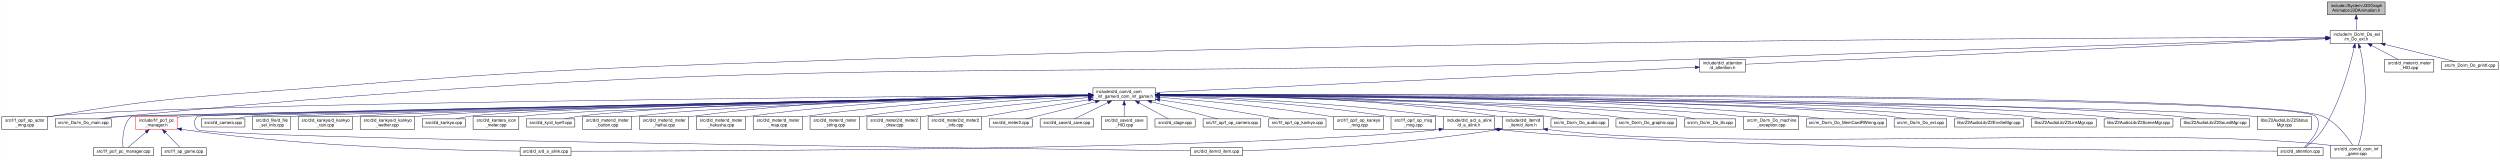
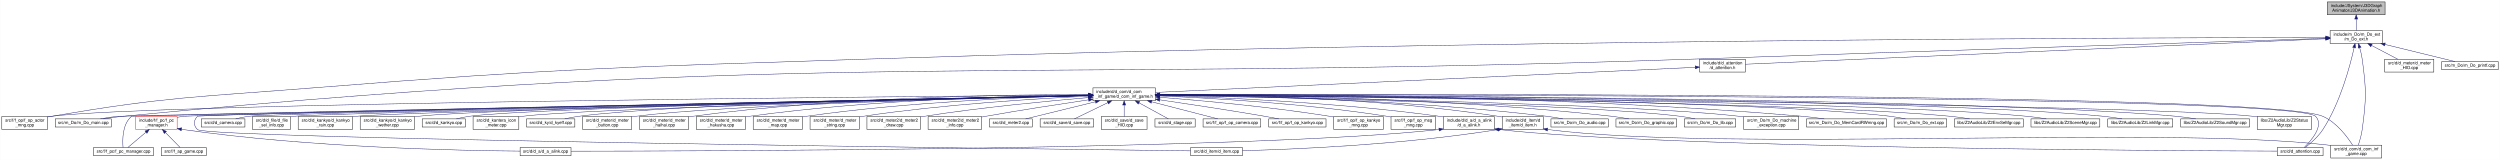
<svg xmlns="http://www.w3.org/2000/svg" xmlns:xlink="http://www.w3.org/1999/xlink" width="5846pt" height="374pt" viewBox="0.00 0.00 5845.50 374.00">
  <g id="graph0" class="graph" transform="scale(1 1) rotate(0) translate(4 370)">
    <polygon fill="white" stroke="transparent" points="-4,4 -4,-370 5841.5,-370 5841.5,4 -4,4" />
    <g id="node1" class="node">
      <g id="a_node1">
        <a xlink:title=" ">
          <polygon fill="#bfbfbf" stroke="black" points="5438,-335.5 5438,-365.5 5573,-365.5 5573,-335.5 5438,-335.5" />
          <text text-anchor="start" x="5446" y="-353.5" font-family="Helvetica,sans-Serif" font-size="10.00">include/JSystem/J3DGraph</text>
          <text text-anchor="middle" x="5505.5" y="-342.5" font-family="Helvetica,sans-Serif" font-size="10.00">Animator/J3DAnimation.h</text>
        </a>
      </g>
    </g>
    <g id="node2" class="node">
      <g id="a_node2">
        <a xlink:href="m__Do__ext_8h.html" target="_top" xlink:title=" ">
          <polygon fill="white" stroke="black" points="5444.5,-268.5 5444.5,-298.5 5566.5,-298.5 5566.5,-268.5 5444.5,-268.5" />
          <text text-anchor="start" x="5452.5" y="-286.5" font-family="Helvetica,sans-Serif" font-size="10.00">include/m_Do/m_Do_ext</text>
          <text text-anchor="middle" x="5505.5" y="-275.5" font-family="Helvetica,sans-Serif" font-size="10.00">/m_Do_ext.h</text>
        </a>
      </g>
    </g>
    <g id="edge1" class="edge">
      <path fill="none" stroke="midnightblue" d="M5505.5,-325.11C5505.5,-316.15 5505.5,-306.32 5505.5,-298.58" />
      <polygon fill="midnightblue" stroke="midnightblue" points="5502,-325.4 5505.5,-335.4 5509,-325.4 5502,-325.4" />
    </g>
    <g id="node3" class="node">
      <g id="a_node3">
        <a xlink:href="d__attention_8cpp.html" target="_top" xlink:title=" ">
          <polygon fill="white" stroke="black" points="5321,-6 5321,-25 5428,-25 5428,-6 5321,-6" />
          <text text-anchor="middle" x="5374.5" y="-13" font-family="Helvetica,sans-Serif" font-size="10.00">src/d/d_attention.cpp</text>
        </a>
      </g>
    </g>
    <g id="edge2" class="edge">
      <path fill="none" stroke="midnightblue" d="M5500.6,-258.34C5491.34,-216.66 5468.43,-129.7 5427.5,-67 5416.38,-49.97 5398.46,-34.5 5386.58,-25.3" />
      <polygon fill="midnightblue" stroke="midnightblue" points="5497.23,-259.34 5502.76,-268.38 5504.07,-257.87 5497.23,-259.34" />
    </g>
    <g id="node4" class="node">
      <g id="a_node4">
        <a xlink:href="d__com__inf__game_8cpp.html" target="_top" xlink:title=" ">
          <polygon fill="white" stroke="black" points="5446,-0.5 5446,-30.5 5565,-30.5 5565,-0.5 5446,-0.5" />
          <text text-anchor="start" x="5454" y="-18.5" font-family="Helvetica,sans-Serif" font-size="10.00">src/d/d_com/d_com_inf</text>
          <text text-anchor="middle" x="5505.5" y="-7.5" font-family="Helvetica,sans-Serif" font-size="10.00">_game.cpp</text>
        </a>
      </g>
    </g>
    <g id="edge3" class="edge">
      <path fill="none" stroke="midnightblue" d="M5513.61,-258.38C5516.01,-250.12 5518.31,-240.75 5519.5,-232 5529.39,-159.34 5529.39,-139.66 5519.5,-67 5517.81,-54.56 5513.87,-40.86 5510.6,-30.87" />
      <polygon fill="midnightblue" stroke="midnightblue" points="5510.21,-257.54 5510.6,-268.13 5516.9,-259.61 5510.21,-257.54" />
    </g>
    <g id="node5" class="node">
      <g id="a_node5">
        <a xlink:href="d__meter__HIO_8cpp.html" target="_top" xlink:title=" ">
          <polygon fill="white" stroke="black" points="5572,-201.5 5572,-231.5 5687,-231.5 5687,-201.5 5572,-201.5" />
          <text text-anchor="start" x="5580" y="-219.5" font-family="Helvetica,sans-Serif" font-size="10.00">src/d/d_meter/d_meter</text>
          <text text-anchor="middle" x="5629.5" y="-208.5" font-family="Helvetica,sans-Serif" font-size="10.00">_HIO.cpp</text>
        </a>
      </g>
    </g>
    <g id="edge4" class="edge">
      <path fill="none" stroke="midnightblue" d="M5541.34,-263.71C5560.89,-253.46 5584.7,-240.98 5602.65,-231.58" />
      <polygon fill="midnightblue" stroke="midnightblue" points="5539.64,-260.65 5532.41,-268.4 5542.89,-266.85 5539.64,-260.65" />
    </g>
    <g id="node6" class="node">
      <g id="a_node6">
        <a xlink:href="f__op__actor__mng_8cpp.html" target="_top" xlink:title=" ">
          <polygon fill="white" stroke="black" points="0,-67.5 0,-97.5 107,-97.5 107,-67.5 0,-67.5" />
          <text text-anchor="start" x="8" y="-85.5" font-family="Helvetica,sans-Serif" font-size="10.00">src/f/f_op/f_op_actor</text>
          <text text-anchor="middle" x="53.5" y="-74.5" font-family="Helvetica,sans-Serif" font-size="10.00">_mng.cpp</text>
        </a>
      </g>
    </g>
    <g id="edge5" class="edge">
      <path fill="none" stroke="midnightblue" d="M5434.21,-282.45C5071.84,-281.98 3397.83,-277.35 2028.5,-232 1452.49,-212.92 1307.99,-210.97 733.5,-165 458.1,-142.97 387.85,-144.43 115.5,-98 112.78,-97.54 109.99,-97.02 107.19,-96.48" />
      <polygon fill="midnightblue" stroke="midnightblue" points="5434.29,-285.95 5444.3,-282.46 5434.3,-278.95 5434.29,-285.95" />
    </g>
    <g id="node7" class="node">
      <g id="a_node7">
        <a xlink:href="m__Do__main_8cpp.html" target="_top" xlink:title=" ">
          <polygon fill="white" stroke="black" points="125,-73 125,-92 256,-92 256,-73 125,-73" />
          <text text-anchor="middle" x="190.5" y="-80" font-family="Helvetica,sans-Serif" font-size="10.00">src/m_Do/m_Do_main.cpp</text>
        </a>
      </g>
    </g>
    <g id="edge6" class="edge">
      <path fill="none" stroke="midnightblue" d="M5434.35,-280.27C5214.96,-273.36 4529.44,-251.63 3961.5,-232 2326.28,-175.48 1911.1,-255.43 282.5,-98 267.85,-96.58 252,-94.34 237.64,-92.04" />
      <polygon fill="midnightblue" stroke="midnightblue" points="5434.34,-283.77 5444.45,-280.58 5434.56,-276.77 5434.34,-283.77" />
    </g>
    <g id="node8" class="node">
      <g id="a_node8">
        <a xlink:href="m__Do__printf_8cpp.html" target="_top" xlink:title=" ">
          <polygon fill="white" stroke="black" points="5705.5,-207 5705.5,-226 5837.5,-226 5837.5,-207 5705.5,-207" />
          <text text-anchor="middle" x="5771.5" y="-214" font-family="Helvetica,sans-Serif" font-size="10.00">src/m_Do/m_Do_printf.cpp</text>
        </a>
      </g>
    </g>
    <g id="edge7" class="edge">
      <path fill="none" stroke="midnightblue" d="M5572.74,-266.07C5624.9,-253.32 5695.1,-236.17 5736.6,-226.03" />
      <polygon fill="midnightblue" stroke="midnightblue" points="5571.77,-262.7 5562.89,-268.48 5573.44,-269.5 5571.77,-262.7" />
    </g>
    <g id="node9" class="node">
      <g id="a_node9">
        <a xlink:href="d__attention_8h.html" target="_top" xlink:title=" ">
          <polygon fill="white" stroke="black" points="3970,-201.5 3970,-231.5 4077,-231.5 4077,-201.5 3970,-201.5" />
          <text text-anchor="start" x="3978" y="-219.5" font-family="Helvetica,sans-Serif" font-size="10.00">include/d/d_attention</text>
          <text text-anchor="middle" x="4023.5" y="-208.5" font-family="Helvetica,sans-Serif" font-size="10.00">/d_attention.h</text>
        </a>
      </g>
    </g>
    <g id="edge8" class="edge">
      <path fill="none" stroke="midnightblue" d="M5433.84,-279.36C5176.62,-268.08 4303.23,-229.77 4077.24,-219.86" />
      <polygon fill="midnightblue" stroke="midnightblue" points="5434.03,-282.87 5444.17,-279.81 5434.34,-275.88 5434.03,-282.87" />
    </g>
    <g id="node10" class="node">
      <g id="a_node10">
        <a xlink:href="d__com__inf__game_8h.html" target="_top" xlink:title=" ">
          <polygon fill="white" stroke="black" points="2551.5,-134.5 2551.5,-164.5 2697.5,-164.5 2697.5,-134.5 2551.5,-134.5" />
          <text text-anchor="start" x="2559.5" y="-152.5" font-family="Helvetica,sans-Serif" font-size="10.00">include/d/d_com/d_com</text>
          <text text-anchor="middle" x="2624.5" y="-141.5" font-family="Helvetica,sans-Serif" font-size="10.00">_inf_game/d_com_inf_game.h</text>
        </a>
      </g>
    </g>
    <g id="edge9" class="edge">
      <path fill="none" stroke="midnightblue" d="M3959.73,-212.54C3729.6,-201.84 2942.63,-165.28 2697.8,-153.91" />
      <polygon fill="midnightblue" stroke="midnightblue" points="3959.79,-216.04 3969.94,-213.01 3960.11,-209.05 3959.79,-216.04" />
    </g>
    <g id="edge10" class="edge">
      <path fill="none" stroke="midnightblue" d="M2707.8,-148.58C3166.13,-148.83 5361.93,-147.45 5410.5,-98 5431.42,-76.7 5400.33,-41.19 5383.77,-25.01" />
      <polygon fill="midnightblue" stroke="midnightblue" points="2707.62,-145.08 2697.62,-148.57 2707.62,-152.08 2707.62,-145.08" />
    </g>
    <g id="edge12" class="edge">
      <path fill="none" stroke="midnightblue" d="M2707.55,-148.8C3158.75,-150.2 5299.91,-153.86 5427.5,-98 5459.44,-84.02 5484.67,-50.08 5497.08,-30.69" />
      <polygon fill="midnightblue" stroke="midnightblue" points="2707.53,-145.3 2697.52,-148.77 2707.51,-152.3 2707.53,-145.3" />
    </g>
    <g id="edge31" class="edge">
      <path fill="none" stroke="midnightblue" d="M2541.23,-147.86C2133.82,-144.6 360.13,-128.72 115.5,-98 112.76,-97.66 109.96,-97.24 107.14,-96.77" />
      <polygon fill="midnightblue" stroke="midnightblue" points="2541.43,-151.36 2551.46,-147.94 2541.49,-144.36 2541.43,-151.36" />
    </g>
    <g id="edge41" class="edge">
      <path fill="none" stroke="midnightblue" d="M2541.14,-146.76C2124.25,-138.03 284.92,-99.45 270.5,-98 257.44,-96.68 243.31,-94.41 230.61,-92.05" />
      <polygon fill="midnightblue" stroke="midnightblue" points="2541.23,-150.26 2551.31,-146.97 2541.38,-143.26 2541.23,-150.26" />
    </g>
    <g id="node11" class="node">
      <g id="a_node11">
        <a xlink:href="d__camera_8cpp.html" target="_top" xlink:title=" ">
          <polygon fill="white" stroke="black" points="466.5,-73 466.5,-92 568.5,-92 568.5,-73 466.5,-73" />
          <text text-anchor="middle" x="517.5" y="-80" font-family="Helvetica,sans-Serif" font-size="10.00">src/d/d_camera.cpp</text>
        </a>
      </g>
    </g>
    <g id="edge11" class="edge">
      <path fill="none" stroke="midnightblue" d="M2541.43,-146.7C2163.9,-138.47 625.97,-104.61 576.5,-98 566.78,-96.7 556.33,-94.43 546.97,-92.07" />
      <polygon fill="midnightblue" stroke="midnightblue" points="2541.39,-150.2 2551.47,-146.91 2541.55,-143.2 2541.39,-150.2" />
    </g>
    <g id="node12" class="node">
      <g id="a_node12">
        <a xlink:href="d__file__sel__info_8cpp.html" target="_top" xlink:title=" ">
          <polygon fill="white" stroke="black" points="586,-67.5 586,-97.5 675,-97.5 675,-67.5 586,-67.5" />
          <text text-anchor="start" x="594" y="-85.5" font-family="Helvetica,sans-Serif" font-size="10.00">src/d/d_file/d_file</text>
          <text text-anchor="middle" x="630.5" y="-74.5" font-family="Helvetica,sans-Serif" font-size="10.00">_sel_info.cpp</text>
        </a>
      </g>
    </g>
    <g id="edge13" class="edge">
      <path fill="none" stroke="midnightblue" d="M2541.04,-146.6C2175.28,-138.25 730.09,-104.88 683.5,-98 680.76,-97.6 677.97,-97.1 675.16,-96.53" />
      <polygon fill="midnightblue" stroke="midnightblue" points="2541.2,-150.11 2551.28,-146.84 2541.36,-143.11 2541.2,-150.11" />
    </g>
    <g id="node13" class="node">
      <g id="a_node13">
        <a xlink:href="d__item_8cpp.html" target="_top" xlink:title=" ">
          <polygon fill="white" stroke="black" points="2780,-6 2780,-25 2901,-25 2901,-6 2780,-6" />
          <text text-anchor="middle" x="2840.5" y="-13" font-family="Helvetica,sans-Serif" font-size="10.00">src/d/d_item/d_item.cpp</text>
        </a>
      </g>
    </g>
    <g id="edge14" class="edge">
      <path fill="none" stroke="midnightblue" d="M2541.06,-146.75C2143.7,-138.39 462.14,-102.75 457.5,-98 447.87,-88.14 447.86,-76.85 457.5,-67 478.44,-45.61 2410.21,-21.61 2779.77,-17.21" />
      <polygon fill="midnightblue" stroke="midnightblue" points="2541.26,-150.25 2551.33,-146.97 2541.41,-143.26 2541.26,-150.25" />
    </g>
    <g id="node14" class="node">
      <g id="a_node14">
        <a xlink:href="d__kankyo__rain_8cpp.html" target="_top" xlink:title=" ">
          <polygon fill="white" stroke="black" points="693,-67.5 693,-97.5 820,-97.5 820,-67.5 693,-67.5" />
          <text text-anchor="start" x="701" y="-85.5" font-family="Helvetica,sans-Serif" font-size="10.00">src/d/d_kankyo/d_kankyo</text>
          <text text-anchor="middle" x="756.5" y="-74.5" font-family="Helvetica,sans-Serif" font-size="10.00">_rain.cpp</text>
        </a>
      </g>
    </g>
    <g id="edge15" class="edge">
      <path fill="none" stroke="midnightblue" d="M2541.31,-146.56C2199.15,-138.51 914.41,-107.79 828.5,-98 825.71,-97.68 822.87,-97.31 820.01,-96.9" />
      <polygon fill="midnightblue" stroke="midnightblue" points="2541.32,-150.06 2551.4,-146.79 2541.48,-143.06 2541.32,-150.06" />
    </g>
    <g id="node15" class="node">
      <g id="a_node15">
        <a xlink:href="d__kankyo__wether_8cpp.html" target="_top" xlink:title=" ">
          <polygon fill="white" stroke="black" points="838,-67.5 838,-97.5 965,-97.5 965,-67.5 838,-67.5" />
          <text text-anchor="start" x="846" y="-85.5" font-family="Helvetica,sans-Serif" font-size="10.00">src/d/d_kankyo/d_kankyo</text>
          <text text-anchor="middle" x="901.5" y="-74.5" font-family="Helvetica,sans-Serif" font-size="10.00">_wether.cpp</text>
        </a>
      </g>
    </g>
    <g id="edge16" class="edge">
      <path fill="none" stroke="midnightblue" d="M2541.1,-146.77C2227.58,-140.17 1129.53,-115.97 973.5,-98 970.71,-97.68 967.87,-97.31 965.01,-96.89" />
      <polygon fill="midnightblue" stroke="midnightblue" points="2541.4,-150.28 2551.48,-146.99 2541.55,-143.28 2541.4,-150.28" />
    </g>
    <g id="node16" class="node">
      <g id="a_node16">
        <a xlink:href="d__kankyo_8cpp.html" target="_top" xlink:title=" ">
          <polygon fill="white" stroke="black" points="983,-73 983,-92 1084,-92 1084,-73 983,-73" />
          <text text-anchor="middle" x="1033.5" y="-80" font-family="Helvetica,sans-Serif" font-size="10.00">src/d/d_kankyo.cpp</text>
        </a>
      </g>
    </g>
    <g id="edge17" class="edge">
      <path fill="none" stroke="midnightblue" d="M2540.89,-146.76C2241.89,-140.4 1235.88,-117.76 1092.5,-98 1082.78,-96.66 1072.34,-94.38 1062.98,-92.02" />
      <polygon fill="midnightblue" stroke="midnightblue" points="2541.15,-150.27 2551.22,-146.98 2541.3,-143.27 2541.15,-150.27" />
    </g>
    <g id="node17" class="node">
      <g id="a_node17">
        <a xlink:href="d__kantera__icon__meter_8cpp.html" target="_top" xlink:title=" ">
          <polygon fill="white" stroke="black" points="1102,-67.5 1102,-97.5 1209,-97.5 1209,-67.5 1102,-67.5" />
          <text text-anchor="start" x="1110" y="-85.5" font-family="Helvetica,sans-Serif" font-size="10.00">src/d/d_kantera_icon</text>
          <text text-anchor="middle" x="1155.5" y="-74.5" font-family="Helvetica,sans-Serif" font-size="10.00">_meter.cpp</text>
        </a>
      </g>
    </g>
    <g id="edge18" class="edge">
      <path fill="none" stroke="midnightblue" d="M2541.11,-146.45C2258.64,-139.38 1348.23,-115.46 1217.5,-98 1214.76,-97.63 1211.97,-97.2 1209.15,-96.72" />
      <polygon fill="midnightblue" stroke="midnightblue" points="2541.21,-149.95 2551.29,-146.7 2541.38,-142.96 2541.21,-149.95" />
    </g>
    <g id="node18" class="node">
      <g id="a_node18">
        <a xlink:href="d__kyeff_8cpp.html" target="_top" xlink:title=" ">
          <polygon fill="white" stroke="black" points="1227,-73 1227,-92 1340,-92 1340,-73 1227,-73" />
          <text text-anchor="middle" x="1283.5" y="-80" font-family="Helvetica,sans-Serif" font-size="10.00">src/d/d_ky/d_kyeff.cpp</text>
        </a>
      </g>
    </g>
    <g id="edge19" class="edge">
      <path fill="none" stroke="midnightblue" d="M2541.04,-147.16C2295.83,-142.91 1580.27,-128.19 1348.5,-98 1337.95,-96.63 1326.59,-94.37 1316.36,-92.04" />
      <polygon fill="midnightblue" stroke="midnightblue" points="2541.26,-150.66 2551.32,-147.34 2541.38,-143.66 2541.26,-150.66" />
    </g>
    <g id="node19" class="node">
      <g id="a_node19">
        <a xlink:href="d__meter__button_8cpp.html" target="_top" xlink:title=" ">
          <polygon fill="white" stroke="black" points="1358,-67.5 1358,-97.5 1473,-97.5 1473,-67.5 1358,-67.5" />
          <text text-anchor="start" x="1366" y="-85.5" font-family="Helvetica,sans-Serif" font-size="10.00">src/d/d_meter/d_meter</text>
          <text text-anchor="middle" x="1415.5" y="-74.5" font-family="Helvetica,sans-Serif" font-size="10.00">_button.cpp</text>
        </a>
      </g>
    </g>
    <g id="edge20" class="edge">
      <path fill="none" stroke="midnightblue" d="M2541.2,-146.68C2313.93,-141.42 1686.5,-124.84 1481.5,-98 1478.82,-97.65 1476.1,-97.25 1473.35,-96.8" />
      <polygon fill="midnightblue" stroke="midnightblue" points="2541.31,-150.19 2551.39,-146.92 2541.47,-143.19 2541.31,-150.19" />
    </g>
    <g id="node20" class="node">
      <g id="a_node20">
        <a xlink:href="d__meter__haihai_8cpp.html" target="_top" xlink:title=" ">
          <polygon fill="white" stroke="black" points="1491,-67.5 1491,-97.5 1606,-97.5 1606,-67.5 1491,-67.5" />
          <text text-anchor="start" x="1499" y="-85.5" font-family="Helvetica,sans-Serif" font-size="10.00">src/d/d_meter/d_meter</text>
          <text text-anchor="middle" x="1548.5" y="-74.5" font-family="Helvetica,sans-Serif" font-size="10.00">_haihai.cpp</text>
        </a>
      </g>
    </g>
    <g id="edge21" class="edge">
      <path fill="none" stroke="midnightblue" d="M2541.17,-149C2367.84,-149.03 1956.16,-143.75 1614.5,-98 1611.83,-97.64 1609.1,-97.23 1606.35,-96.78" />
      <polygon fill="midnightblue" stroke="midnightblue" points="2541.24,-152.5 2551.24,-149 2541.24,-145.5 2541.24,-152.5" />
    </g>
    <g id="node21" class="node">
      <g id="a_node21">
        <a xlink:href="d__meter__hakusha_8cpp.html" target="_top" xlink:title=" ">
          <polygon fill="white" stroke="black" points="1624,-67.5 1624,-97.5 1739,-97.5 1739,-67.5 1624,-67.5" />
          <text text-anchor="start" x="1632" y="-85.5" font-family="Helvetica,sans-Serif" font-size="10.00">src/d/d_meter/d_meter</text>
          <text text-anchor="middle" x="1681.5" y="-74.5" font-family="Helvetica,sans-Serif" font-size="10.00">_hakusha.cpp</text>
        </a>
      </g>
    </g>
    <g id="edge22" class="edge">
      <path fill="none" stroke="midnightblue" d="M2541.34,-148.1C2385.09,-146.37 2037.26,-137.91 1747.5,-98 1744.83,-97.63 1742.1,-97.21 1739.35,-96.75" />
      <polygon fill="midnightblue" stroke="midnightblue" points="2541.32,-151.6 2551.36,-148.2 2541.39,-144.6 2541.32,-151.6" />
    </g>
    <g id="node22" class="node">
      <g id="a_node22">
        <a xlink:href="d__meter__map_8cpp.html" target="_top" xlink:title=" ">
          <polygon fill="white" stroke="black" points="1757,-67.5 1757,-97.5 1872,-97.5 1872,-67.5 1757,-67.5" />
          <text text-anchor="start" x="1765" y="-85.5" font-family="Helvetica,sans-Serif" font-size="10.00">src/d/d_meter/d_meter</text>
          <text text-anchor="middle" x="1814.5" y="-74.5" font-family="Helvetica,sans-Serif" font-size="10.00">_map.cpp</text>
        </a>
      </g>
    </g>
    <g id="edge23" class="edge">
      <path fill="none" stroke="midnightblue" d="M2541.17,-146.87C2403.15,-143.28 2118.69,-132.06 1880.5,-98 1877.71,-97.6 1874.87,-97.15 1872,-96.66" />
      <polygon fill="midnightblue" stroke="midnightblue" points="2541.17,-150.37 2551.26,-147.13 2541.35,-143.38 2541.17,-150.37" />
    </g>
    <g id="node23" class="node">
      <g id="a_node23">
        <a xlink:href="d__meter__string_8cpp.html" target="_top" xlink:title=" ">
          <polygon fill="white" stroke="black" points="1890,-67.5 1890,-97.5 2005,-97.5 2005,-67.5 1890,-67.5" />
          <text text-anchor="start" x="1898" y="-85.5" font-family="Helvetica,sans-Serif" font-size="10.00">src/d/d_meter/d_meter</text>
          <text text-anchor="middle" x="1947.5" y="-74.5" font-family="Helvetica,sans-Serif" font-size="10.00">_string.cpp</text>
        </a>
      </g>
    </g>
    <g id="edge24" class="edge">
      <path fill="none" stroke="midnightblue" d="M2541.2,-145.15C2423.21,-139.6 2200.91,-126.2 2013.5,-98 2010.72,-97.58 2007.87,-97.11 2005.01,-96.61" />
      <polygon fill="midnightblue" stroke="midnightblue" points="2541.09,-148.65 2551.24,-145.62 2541.42,-141.66 2541.09,-148.65" />
    </g>
    <g id="node24" class="node">
      <g id="a_node24">
        <a xlink:href="d__meter2__draw_8cpp.html" target="_top" xlink:title=" ">
          <polygon fill="white" stroke="black" points="2023,-67.5 2023,-97.5 2148,-97.5 2148,-67.5 2023,-67.5" />
          <text text-anchor="start" x="2031" y="-85.5" font-family="Helvetica,sans-Serif" font-size="10.00">src/d/d_meter2/d_meter2</text>
          <text text-anchor="middle" x="2085.5" y="-74.5" font-family="Helvetica,sans-Serif" font-size="10.00">_draw.cpp</text>
        </a>
      </g>
    </g>
    <g id="edge25" class="edge">
      <path fill="none" stroke="midnightblue" d="M2541.26,-141.9C2447.44,-133.9 2290.5,-118.87 2156.5,-98 2153.77,-97.57 2150.98,-97.11 2148.16,-96.63" />
      <polygon fill="midnightblue" stroke="midnightblue" points="2541,-145.39 2551.26,-142.74 2541.59,-138.41 2541,-145.39" />
    </g>
    <g id="node25" class="node">
      <g id="a_node25">
        <a xlink:href="d__meter2__info_8cpp.html" target="_top" xlink:title=" ">
          <polygon fill="white" stroke="black" points="2166,-67.5 2166,-97.5 2291,-97.5 2291,-67.5 2166,-67.5" />
          <text text-anchor="start" x="2174" y="-85.5" font-family="Helvetica,sans-Serif" font-size="10.00">src/d/d_meter2/d_meter2</text>
          <text text-anchor="middle" x="2228.5" y="-74.5" font-family="Helvetica,sans-Serif" font-size="10.00">_info.cpp</text>
        </a>
      </g>
    </g>
    <g id="edge26" class="edge">
      <path fill="none" stroke="midnightblue" d="M2541.05,-136.53C2475.52,-126.87 2382.02,-112.56 2300.5,-98 2297.49,-97.46 2294.41,-96.9 2291.3,-96.32" />
      <polygon fill="midnightblue" stroke="midnightblue" points="2540.92,-140.05 2551.32,-138.04 2541.94,-133.12 2540.92,-140.05" />
    </g>
    <g id="node26" class="node">
      <g id="a_node26">
        <a xlink:href="d__meter2_8cpp.html" target="_top" xlink:title=" ">
          <polygon fill="white" stroke="black" points="2309.5,-73 2309.5,-92 2409.5,-92 2409.5,-73 2309.5,-73" />
          <text text-anchor="middle" x="2359.5" y="-80" font-family="Helvetica,sans-Serif" font-size="10.00">src/d/d_meter2.cpp</text>
        </a>
      </g>
    </g>
    <g id="edge27" class="edge">
      <path fill="none" stroke="midnightblue" d="M2557.26,-132.03C2517,-122.16 2464.82,-109.37 2418.5,-98 2410.61,-96.06 2402.13,-93.98 2394.13,-92.01" />
      <polygon fill="midnightblue" stroke="midnightblue" points="2556.68,-135.49 2567.22,-134.47 2558.34,-128.69 2556.68,-135.49" />
    </g>
    <g id="node27" class="node">
      <g id="a_node27">
        <a xlink:href="d__save_8cpp.html" target="_top" xlink:title=" ">
          <polygon fill="white" stroke="black" points="2428,-73 2428,-92 2553,-92 2553,-73 2428,-73" />
          <text text-anchor="middle" x="2490.5" y="-80" font-family="Helvetica,sans-Serif" font-size="10.00">src/d/d_save/d_save.cpp</text>
        </a>
      </g>
    </g>
    <g id="edge28" class="edge">
      <path fill="none" stroke="midnightblue" d="M2586.29,-129.97C2560.55,-117.48 2527.81,-101.6 2508.04,-92.01" />
      <polygon fill="midnightblue" stroke="midnightblue" points="2584.9,-133.18 2595.42,-134.4 2587.95,-126.88 2584.9,-133.18" />
    </g>
    <g id="node28" class="node">
      <g id="a_node28">
        <a xlink:href="d__save__HIO_8cpp.html" target="_top" xlink:title=" ">
          <polygon fill="white" stroke="black" points="2571,-67.5 2571,-97.5 2678,-97.5 2678,-67.5 2571,-67.5" />
          <text text-anchor="start" x="2579" y="-85.5" font-family="Helvetica,sans-Serif" font-size="10.00">src/d/d_save/d_save</text>
          <text text-anchor="middle" x="2624.5" y="-74.5" font-family="Helvetica,sans-Serif" font-size="10.00">_HIO.cpp</text>
        </a>
      </g>
    </g>
    <g id="edge29" class="edge">
      <path fill="none" stroke="midnightblue" d="M2624.5,-124.11C2624.5,-115.15 2624.5,-105.32 2624.5,-97.58" />
      <polygon fill="midnightblue" stroke="midnightblue" points="2621,-124.4 2624.5,-134.4 2628,-124.4 2621,-124.4" />
    </g>
    <g id="node29" class="node">
      <g id="a_node29">
        <a xlink:href="d__stage_8cpp.html" target="_top" xlink:title=" ">
          <polygon fill="white" stroke="black" points="2696.5,-73 2696.5,-92 2790.5,-92 2790.5,-73 2696.5,-73" />
          <text text-anchor="middle" x="2743.5" y="-80" font-family="Helvetica,sans-Serif" font-size="10.00">src/d/d_stage.cpp</text>
        </a>
      </g>
    </g>
    <g id="edge30" class="edge">
      <path fill="none" stroke="midnightblue" d="M2659.33,-129.47C2682.05,-117.06 2710.6,-101.47 2727.93,-92.01" />
      <polygon fill="midnightblue" stroke="midnightblue" points="2657.42,-126.53 2650.32,-134.4 2660.78,-132.67 2657.42,-126.53" />
    </g>
    <g id="node30" class="node">
      <g id="a_node30">
        <a xlink:href="f__op__camera_8cpp.html" target="_top" xlink:title=" ">
          <polygon fill="white" stroke="black" points="2809,-73 2809,-92 2944,-92 2944,-73 2809,-73" />
          <text text-anchor="middle" x="2876.5" y="-80" font-family="Helvetica,sans-Serif" font-size="10.00">src/f/f_op/f_op_camera.cpp</text>
        </a>
      </g>
    </g>
    <g id="edge32" class="edge">
      <path fill="none" stroke="midnightblue" d="M2688.82,-131.91C2738.17,-119.18 2804.28,-102.13 2843.44,-92.03" />
      <polygon fill="midnightblue" stroke="midnightblue" points="2687.68,-128.59 2678.87,-134.48 2689.43,-135.37 2687.68,-128.59" />
    </g>
    <g id="node31" class="node">
      <g id="a_node31">
        <a xlink:href="f__op__kankyo_8cpp.html" target="_top" xlink:title=" ">
          <polygon fill="white" stroke="black" points="2962.5,-73 2962.5,-92 3096.5,-92 3096.5,-73 2962.5,-73" />
          <text text-anchor="middle" x="3029.5" y="-80" font-family="Helvetica,sans-Serif" font-size="10.00">src/f/f_op/f_op_kankyo.cpp</text>
        </a>
      </g>
    </g>
    <g id="edge33" class="edge">
      <path fill="none" stroke="midnightblue" d="M2707.82,-136.56C2774.41,-126.82 2870.08,-112.36 2953.5,-98 2964.09,-96.18 2975.48,-94.08 2986.14,-92.05" />
      <polygon fill="midnightblue" stroke="midnightblue" points="2707.19,-133.12 2697.8,-138.03 2708.2,-140.04 2707.19,-133.12" />
    </g>
    <g id="node32" class="node">
      <g id="a_node32">
        <a xlink:href="f__op__kankyo__mng_8cpp.html" target="_top" xlink:title=" ">
          <polygon fill="white" stroke="black" points="3114.5,-67.5 3114.5,-97.5 3230.5,-97.5 3230.5,-67.5 3114.5,-67.5" />
          <text text-anchor="start" x="3122.5" y="-85.5" font-family="Helvetica,sans-Serif" font-size="10.00">src/f/f_op/f_op_kankyo</text>
          <text text-anchor="middle" x="3172.5" y="-74.5" font-family="Helvetica,sans-Serif" font-size="10.00">_mng.cpp</text>
        </a>
      </g>
    </g>
    <g id="edge34" class="edge">
      <path fill="none" stroke="midnightblue" d="M2708.01,-142.5C2804.23,-134.94 2966.91,-120.2 3105.5,-98 3108.44,-97.53 3111.44,-97.01 3114.47,-96.46" />
      <polygon fill="midnightblue" stroke="midnightblue" points="2707.46,-139.03 2697.76,-143.3 2708,-146.01 2707.46,-139.03" />
    </g>
    <g id="node33" class="node">
      <g id="a_node33">
        <a xlink:href="f__op__msg__mng_8cpp.html" target="_top" xlink:title=" ">
          <polygon fill="white" stroke="black" points="3248.5,-67.5 3248.5,-97.5 3352.5,-97.5 3352.5,-67.5 3248.5,-67.5" />
          <text text-anchor="start" x="3256.5" y="-85.5" font-family="Helvetica,sans-Serif" font-size="10.00">src/f/f_op/f_op_msg</text>
          <text text-anchor="middle" x="3300.5" y="-74.5" font-family="Helvetica,sans-Serif" font-size="10.00">_mng.cpp</text>
        </a>
      </g>
    </g>
    <g id="edge35" class="edge">
      <path fill="none" stroke="midnightblue" d="M2707.93,-145.66C2826.65,-140.7 3050.85,-127.99 3239.5,-98 3242.4,-97.54 3245.37,-97.01 3248.36,-96.44" />
      <polygon fill="midnightblue" stroke="midnightblue" points="2707.67,-142.16 2697.82,-146.07 2707.96,-149.16 2707.67,-142.16" />
    </g>
    <g id="node34" class="node">
      <g id="a_node34">
        <a xlink:href="f__pc__manager_8cpp.html" target="_top" xlink:title=" ">
          <polygon fill="white" stroke="black" points="214.5,-6 214.5,-25 354.5,-25 354.5,-6 214.5,-6" />
          <text text-anchor="middle" x="284.5" y="-13" font-family="Helvetica,sans-Serif" font-size="10.00">src/f/f_pc/f_pc_manager.cpp</text>
        </a>
      </g>
    </g>
    <g id="edge36" class="edge">
      <path fill="none" stroke="midnightblue" d="M2541.13,-146.73C2126.36,-137.91 304.89,-99.13 303.5,-98 281.5,-80.15 281.99,-42.2 283.48,-25.14" />
      <polygon fill="midnightblue" stroke="midnightblue" points="2541.18,-150.23 2551.25,-146.94 2541.33,-143.23 2541.18,-150.23" />
    </g>
    <g id="node35" class="node">
      <g id="a_node35">
        <a xlink:href="m__Do__audio_8cpp.html" target="_top" xlink:title=" ">
          <polygon fill="white" stroke="black" points="3622.5,-73 3622.5,-92 3756.5,-92 3756.5,-73 3622.5,-73" />
          <text text-anchor="middle" x="3689.5" y="-80" font-family="Helvetica,sans-Serif" font-size="10.00">src/m_Do/m_Do_audio.cpp</text>
        </a>
      </g>
    </g>
    <g id="edge37" class="edge">
      <path fill="none" stroke="midnightblue" d="M2707.85,-148.1C2878.47,-146.44 3279.57,-138.19 3613.5,-98 3625.5,-96.56 3638.46,-94.33 3650.22,-92.06" />
      <polygon fill="midnightblue" stroke="midnightblue" points="2707.65,-144.61 2697.69,-148.2 2707.72,-151.61 2707.65,-144.61" />
    </g>
    <g id="node36" class="node">
      <g id="a_node36">
        <a xlink:href="m__Do__graphic_8cpp.html" target="_top" xlink:title=" ">
          <polygon fill="white" stroke="black" points="3774.5,-73 3774.5,-92 3916.5,-92 3916.5,-73 3774.5,-73" />
          <text text-anchor="middle" x="3845.5" y="-80" font-family="Helvetica,sans-Serif" font-size="10.00">src/m_Do/m_Do_graphic.cpp</text>
        </a>
      </g>
    </g>
    <g id="edge38" class="edge">
      <path fill="none" stroke="midnightblue" d="M2707.64,-148.66C2896.35,-148.18 3371.27,-142.25 3765.5,-98 3778.26,-96.57 3792.06,-94.32 3804.55,-92.02" />
      <polygon fill="midnightblue" stroke="midnightblue" points="2707.51,-145.16 2697.52,-148.68 2707.52,-152.16 2707.51,-145.16" />
    </g>
    <g id="node37" class="node">
      <g id="a_node37">
        <a xlink:href="m__Do__lib_8cpp.html" target="_top" xlink:title=" ">
          <polygon fill="white" stroke="black" points="3934.5,-73 3934.5,-92 4054.5,-92 4054.5,-73 3934.5,-73" />
          <text text-anchor="middle" x="3994.5" y="-80" font-family="Helvetica,sans-Serif" font-size="10.00">src/m_Do/m_Do_lib.cpp</text>
        </a>
      </g>
    </g>
    <g id="edge39" class="edge">
      <path fill="none" stroke="midnightblue" d="M2707.89,-147.1C2956.26,-142.64 3688.47,-127.29 3925.5,-98 3936.68,-96.62 3948.73,-94.36 3959.59,-92.03" />
      <polygon fill="midnightblue" stroke="midnightblue" points="2707.78,-143.6 2697.85,-147.28 2707.91,-150.6 2707.78,-143.6" />
    </g>
    <g id="node38" class="node">
      <g id="a_node38">
        <a xlink:href="m__Do__machine__exception_8cpp.html" target="_top" xlink:title=" ">
          <polygon fill="white" stroke="black" points="4073,-67.5 4073,-97.5 4202,-97.5 4202,-67.5 4073,-67.5" />
          <text text-anchor="start" x="4081" y="-85.5" font-family="Helvetica,sans-Serif" font-size="10.00">src/m_Do/m_Do_machine</text>
          <text text-anchor="middle" x="4137.5" y="-74.5" font-family="Helvetica,sans-Serif" font-size="10.00">_exception.cpp</text>
        </a>
      </g>
    </g>
    <g id="edge40" class="edge">
      <path fill="none" stroke="midnightblue" d="M2707.85,-147.31C2973.48,-143.25 3798.21,-128.45 4063.5,-98 4066.49,-97.66 4069.54,-97.26 4072.62,-96.82" />
      <polygon fill="midnightblue" stroke="midnightblue" points="2707.45,-143.82 2697.5,-147.47 2707.56,-150.82 2707.45,-143.82" />
    </g>
    <g id="node39" class="node">
      <g id="a_node39">
        <a xlink:href="m__Do__MemCardRWmng_8cpp.html" target="_top" xlink:title=" ">
          <polygon fill="white" stroke="black" points="4220,-73 4220,-92 4407,-92 4407,-73 4220,-73" />
          <text text-anchor="middle" x="4313.5" y="-80" font-family="Helvetica,sans-Serif" font-size="10.00">src/m_Do/m_Do_MemCardRWmng.cpp</text>
        </a>
      </g>
    </g>
    <g id="edge42" class="edge">
      <path fill="none" stroke="midnightblue" d="M2708.07,-149.06C2944.5,-149.93 3638.15,-147.72 4211.5,-98 4227.8,-96.59 4245.48,-94.33 4261.47,-92.02" />
      <polygon fill="midnightblue" stroke="midnightblue" points="2707.85,-145.55 2697.83,-149.01 2707.82,-152.55 2707.85,-145.55" />
    </g>
    <g id="node40" class="node">
      <g id="a_node40">
        <a xlink:href="m__Do__ext_8cpp.html" target="_top" xlink:title=" ">
          <polygon fill="white" stroke="black" points="4425,-73 4425,-92 4548,-92 4548,-73 4425,-73" />
          <text text-anchor="middle" x="4486.5" y="-80" font-family="Helvetica,sans-Serif" font-size="10.00">src/m_Do/m_Do_ext.cpp</text>
        </a>
      </g>
    </g>
    <g id="edge43" class="edge">
      <path fill="none" stroke="midnightblue" d="M2707.81,-148.1C3014.34,-146.32 4079.12,-137.39 4416.5,-98 4427.96,-96.66 4440.34,-94.38 4451.45,-92.02" />
      <polygon fill="midnightblue" stroke="midnightblue" points="2707.64,-144.6 2697.66,-148.16 2707.68,-151.6 2707.64,-144.6" />
    </g>
    <g id="node41" class="node">
      <g id="a_node41">
        <a xlink:href="Z2EnvSeMgr_8cpp.html" target="_top" xlink:title=" ">
          <polygon fill="white" stroke="black" points="4566,-73 4566,-92 4727,-92 4727,-73 4566,-73" />
          <text text-anchor="middle" x="4646.5" y="-80" font-family="Helvetica,sans-Serif" font-size="10.00">libs/Z2AudioLib/Z2EnvSeMgr.cpp</text>
        </a>
      </g>
    </g>
    <g id="edge44" class="edge">
      <path fill="none" stroke="midnightblue" d="M2707.76,-147.83C3029.29,-144.99 4190.28,-132.55 4557.5,-98 4571.84,-96.65 4587.37,-94.4 4601.38,-92.07" />
      <polygon fill="midnightblue" stroke="midnightblue" points="2707.55,-144.33 2697.58,-147.92 2707.61,-151.33 2707.55,-144.33" />
    </g>
    <g id="node42" class="node">
      <g id="a_node42">
-         <a xlink:href="Z2LinkMgr_8cpp.html" target="_top" xlink:title=" ">
-           <polygon fill="white" stroke="black" points="4745.5,-73 4745.5,-92 4897.5,-92 4897.5,-73 4745.5,-73" />
-           <text text-anchor="middle" x="4821.5" y="-80" font-family="Helvetica,sans-Serif" font-size="10.00">libs/Z2AudioLib/Z2LinkMgr.cpp</text>
+         <a xlink:href="Z2SceneMgr_8cpp.html" target="_top" xlink:title=" ">
+           <polygon fill="white" stroke="black" points="4745,-73 4745,-92 4906,-92 4906,-73 4745,-73" />
+           <text text-anchor="middle" x="4825.5" y="-80" font-family="Helvetica,sans-Serif" font-size="10.00">libs/Z2AudioLib/Z2SceneMgr.cpp</text>
        </a>
      </g>
    </g>
    <g id="edge45" class="edge">
-       <path fill="none" stroke="midnightblue" d="M2707.73,-148.12C3047.73,-146.34 4332.39,-137.09 4736.5,-98 4750.36,-96.66 4765.36,-94.38 4778.86,-92.02" />
-       <polygon fill="midnightblue" stroke="midnightblue" points="2707.69,-144.62 2697.71,-148.18 2707.72,-151.62 2707.69,-144.62" />
+       <path fill="none" stroke="midnightblue" d="M2707.72,-148.04C3047.7,-145.93 4332.25,-135.58 4736.5,-98 4751,-96.65 4766.71,-94.37 4780.83,-92.01" />
+       <polygon fill="midnightblue" stroke="midnightblue" points="2707.68,-144.54 2697.7,-148.1 2707.72,-151.54 2707.68,-144.54" />
    </g>
    <g id="node43" class="node">
      <g id="a_node43">
-         <a xlink:href="Z2SceneMgr_8cpp.html" target="_top" xlink:title=" ">
-           <polygon fill="white" stroke="black" points="4916,-73 4916,-92 5077,-92 5077,-73 4916,-73" />
-           <text text-anchor="middle" x="4996.5" y="-80" font-family="Helvetica,sans-Serif" font-size="10.00">libs/Z2AudioLib/Z2SceneMgr.cpp</text>
+         <a xlink:href="Z2LinkMgr_8cpp.html" target="_top" xlink:title=" ">
+           <polygon fill="white" stroke="black" points="4924.5,-73 4924.5,-92 5076.5,-92 5076.5,-73 4924.5,-73" />
+           <text text-anchor="middle" x="5000.5" y="-80" font-family="Helvetica,sans-Serif" font-size="10.00">libs/Z2AudioLib/Z2LinkMgr.cpp</text>
        </a>
      </g>
    </g>
    <g id="edge46" class="edge">
-       <path fill="none" stroke="midnightblue" d="M2707.79,-148.19C3064.73,-146.64 4466.99,-138.08 4906.5,-98 4921.16,-96.66 4937.04,-94.38 4951.33,-92.02" />
-       <polygon fill="midnightblue" stroke="midnightblue" points="2707.52,-144.69 2697.54,-148.24 2707.55,-151.69 2707.52,-144.69" />
+       <path fill="none" stroke="midnightblue" d="M2707.56,-148.31C3065.04,-147.22 4474.21,-140.27 4915.5,-98 4929.36,-96.67 4944.37,-94.4 4957.86,-92.03" />
+       <polygon fill="midnightblue" stroke="midnightblue" points="2707.54,-144.81 2697.55,-148.34 2707.56,-151.81 2707.54,-144.81" />
    </g>
    <g id="node44" class="node">
      <g id="a_node44">
        <a xlink:href="Z2SoundMgr_8cpp.html" target="_top" xlink:title=" ">
          <polygon fill="white" stroke="black" points="5095,-73 5095,-92 5256,-92 5256,-73 5095,-73" />
          <text text-anchor="middle" x="5175.5" y="-80" font-family="Helvetica,sans-Serif" font-size="10.00">libs/Z2AudioLib/Z2SoundMgr.cpp</text>
        </a>
      </g>
    </g>
    <g id="edge47" class="edge">
-       <path fill="none" stroke="midnightblue" d="M2707.8,-148.37C3081.95,-147.54 4609.6,-141.52 5086.5,-98 5101,-96.68 5116.71,-94.4 5130.84,-92.04" />
-       <polygon fill="midnightblue" stroke="midnightblue" points="2707.59,-144.87 2697.6,-148.39 2707.6,-151.87 2707.59,-144.87" />
+       <path fill="none" stroke="midnightblue" d="M2707.77,-148.35C3081.76,-147.44 4608.76,-141.08 5085.5,-98 5100.16,-96.68 5116.04,-94.4 5130.33,-92.04" />
+       <polygon fill="midnightblue" stroke="midnightblue" points="2707.56,-144.85 2697.56,-148.37 2707.57,-151.85 2707.56,-144.85" />
    </g>
    <g id="node45" class="node">
      <g id="a_node45">
        <a xlink:href="Z2StatusMgr_8cpp.html" target="_top" xlink:title=" ">
          <polygon fill="white" stroke="black" points="5274,-67.5 5274,-97.5 5401,-97.5 5401,-67.5 5274,-67.5" />
          <text text-anchor="start" x="5282" y="-85.5" font-family="Helvetica,sans-Serif" font-size="10.00">libs/Z2AudioLib/Z2Status</text>
          <text text-anchor="middle" x="5337.5" y="-74.5" font-family="Helvetica,sans-Serif" font-size="10.00">Mgr.cpp</text>
        </a>
      </g>
    </g>
    <g id="edge48" class="edge">
      <path fill="none" stroke="midnightblue" d="M2707.98,-147.8C3128.71,-144.13 5006.68,-126.3 5265.5,-98 5268.29,-97.7 5271.13,-97.34 5273.99,-96.93" />
      <polygon fill="midnightblue" stroke="midnightblue" points="2707.7,-144.3 2697.73,-147.89 2707.76,-151.3 2707.7,-144.3" />
    </g>
    <g id="node46" class="node">
      <g id="a_node46">
        <a xlink:href="d__a__alink_8h.html" target="_top" xlink:title=" ">
          <polygon fill="white" stroke="black" points="3371,-67.5 3371,-97.5 3490,-97.5 3490,-67.5 3371,-67.5" />
          <text text-anchor="start" x="3379" y="-85.5" font-family="Helvetica,sans-Serif" font-size="10.00">include/d/d_a/d_a_alink</text>
          <text text-anchor="middle" x="3430.5" y="-74.5" font-family="Helvetica,sans-Serif" font-size="10.00">/d_a_alink.h</text>
        </a>
      </g>
    </g>
    <g id="edge49" class="edge">
      <path fill="none" stroke="midnightblue" d="M2707.55,-146.56C2844.42,-142.52 3125.71,-130.69 3361.5,-98 3364.53,-97.58 3367.63,-97.1 3370.75,-96.59" />
      <polygon fill="midnightblue" stroke="midnightblue" points="2707.44,-143.06 2697.55,-146.85 2707.64,-150.06 2707.44,-143.06" />
    </g>
    <g id="node48" class="node">
      <g id="a_node48">
        <a xlink:href="d__item_8h.html" target="_top" xlink:title=" ">
          <polygon fill="white" stroke="black" points="3508.5,-67.5 3508.5,-97.5 3604.5,-97.5 3604.5,-67.5 3508.5,-67.5" />
          <text text-anchor="start" x="3516.5" y="-85.5" font-family="Helvetica,sans-Serif" font-size="10.00">include/d/d_item/d</text>
          <text text-anchor="middle" x="3556.5" y="-74.5" font-family="Helvetica,sans-Serif" font-size="10.00">_item/d_item.h</text>
        </a>
      </g>
    </g>
    <g id="edge52" class="edge">
      <path fill="none" stroke="midnightblue" d="M2707.6,-148.98C2863.72,-148.71 3211.09,-142.58 3499.5,-98 3502.43,-97.55 3505.42,-97.01 3508.43,-96.42" />
      <polygon fill="midnightblue" stroke="midnightblue" points="2707.59,-145.48 2697.59,-148.99 2707.6,-152.48 2707.59,-145.48" />
    </g>
    <g id="node49" class="node">
      <g id="a_node49">
        <a xlink:href="f__pc__manager_8h.html" target="_top" xlink:title=" ">
          <polygon fill="white" stroke="red" points="313,-67.5 313,-97.5 410,-97.5 410,-67.5 313,-67.5" />
          <text text-anchor="start" x="321" y="-85.5" font-family="Helvetica,sans-Serif" font-size="10.00">include/f/f_pc/f_pc</text>
          <text text-anchor="middle" x="361.5" y="-74.5" font-family="Helvetica,sans-Serif" font-size="10.00">_manager.h</text>
        </a>
      </g>
    </g>
    <g id="edge55" class="edge">
      <path fill="none" stroke="midnightblue" d="M2541.34,-146.7C2143.35,-138.1 451.26,-101.35 424.5,-98 419.82,-97.41 414.98,-96.63 410.16,-95.73" />
      <polygon fill="midnightblue" stroke="midnightblue" points="2541.27,-150.2 2551.34,-146.92 2541.42,-143.21 2541.27,-150.2" />
    </g>
    <g id="edge50" class="edge">
      <path fill="none" stroke="midnightblue" d="M3500.32,-67.1C3886.76,-23.8 5055.34,-17.53 5320.58,-16.64" />
      <polygon fill="midnightblue" stroke="midnightblue" points="3499.77,-63.64 3490.23,-68.26 3500.56,-70.6 3499.77,-63.64" />
    </g>
    <g id="node47" class="node">
      <g id="a_node47">
        <a xlink:href="d__a__alink_8cpp.html" target="_top" xlink:title=" ">
          <polygon fill="white" stroke="black" points="1212,-6 1212,-25 1331,-25 1331,-6 1212,-6" />
          <text text-anchor="middle" x="1271.5" y="-13" font-family="Helvetica,sans-Serif" font-size="10.00">src/d/d_a/d_a_alink.cpp</text>
        </a>
      </g>
    </g>
    <g id="edge51" class="edge">
      <path fill="none" stroke="midnightblue" d="M3360.81,-67.12C2932.12,-19.47 1626.08,-16.53 1331.11,-16.47" />
      <polygon fill="midnightblue" stroke="midnightblue" points="3360.44,-70.6 3370.77,-68.25 3361.23,-63.64 3360.44,-70.6" />
    </g>
    <g id="edge53" class="edge">
      <path fill="none" stroke="midnightblue" d="M3614.59,-67.13C4031.64,-13.71 5038.01,-77.11 5437.5,-31 5440.26,-30.68 5443.07,-30.3 5445.9,-29.88" />
      <polygon fill="midnightblue" stroke="midnightblue" points="3614.01,-63.67 3604.55,-68.45 3614.92,-70.61 3614.01,-63.67" />
    </g>
    <g id="edge54" class="edge">
      <path fill="none" stroke="midnightblue" d="M3498.42,-67.02C3273.57,-30.85 3016.36,-20.61 2901.34,-17.66" />
      <polygon fill="midnightblue" stroke="midnightblue" points="3497.99,-70.49 3508.42,-68.65 3499.11,-63.59 3497.99,-70.49" />
    </g>
    <g id="edge58" class="edge">
      <path fill="none" stroke="midnightblue" d="M336.83,-60.67C322.61,-48.67 305.49,-34.22 294.8,-25.19" />
      <polygon fill="midnightblue" stroke="midnightblue" points="334.89,-63.62 344.79,-67.4 339.41,-58.27 334.89,-63.62" />
    </g>
-     <g id="edge56" class="edge">
+     <g id="edge57" class="edge">
      <path fill="none" stroke="midnightblue" d="M420.08,-67.68C421.57,-67.44 423.04,-67.21 424.5,-67 717.76,-24.81 1073.02,-17.74 1211.85,-16.65" />
      <polygon fill="midnightblue" stroke="midnightblue" points="419.41,-64.24 410.19,-69.45 420.65,-71.13 419.41,-64.24" />
    </g>
    <g id="node50" class="node">
      <g id="a_node50">
        <a xlink:href="f__ap__game_8cpp.html" target="_top" xlink:title=" ">
          <polygon fill="white" stroke="black" points="373,-6 373,-25 478,-25 478,-6 373,-6" />
          <text text-anchor="middle" x="425.5" y="-13" font-family="Helvetica,sans-Serif" font-size="10.00">src/f/f_ap_game.cpp</text>
        </a>
      </g>
    </g>
-     <g id="edge57" class="edge">
+     <g id="edge56" class="edge">
      <path fill="none" stroke="midnightblue" d="M382.67,-60C394.35,-48.13 408.22,-34.05 416.94,-25.19" />
      <polygon fill="midnightblue" stroke="midnightblue" points="379.91,-57.81 375.39,-67.4 384.9,-62.73 379.91,-57.81" />
    </g>
  </g>
</svg>
